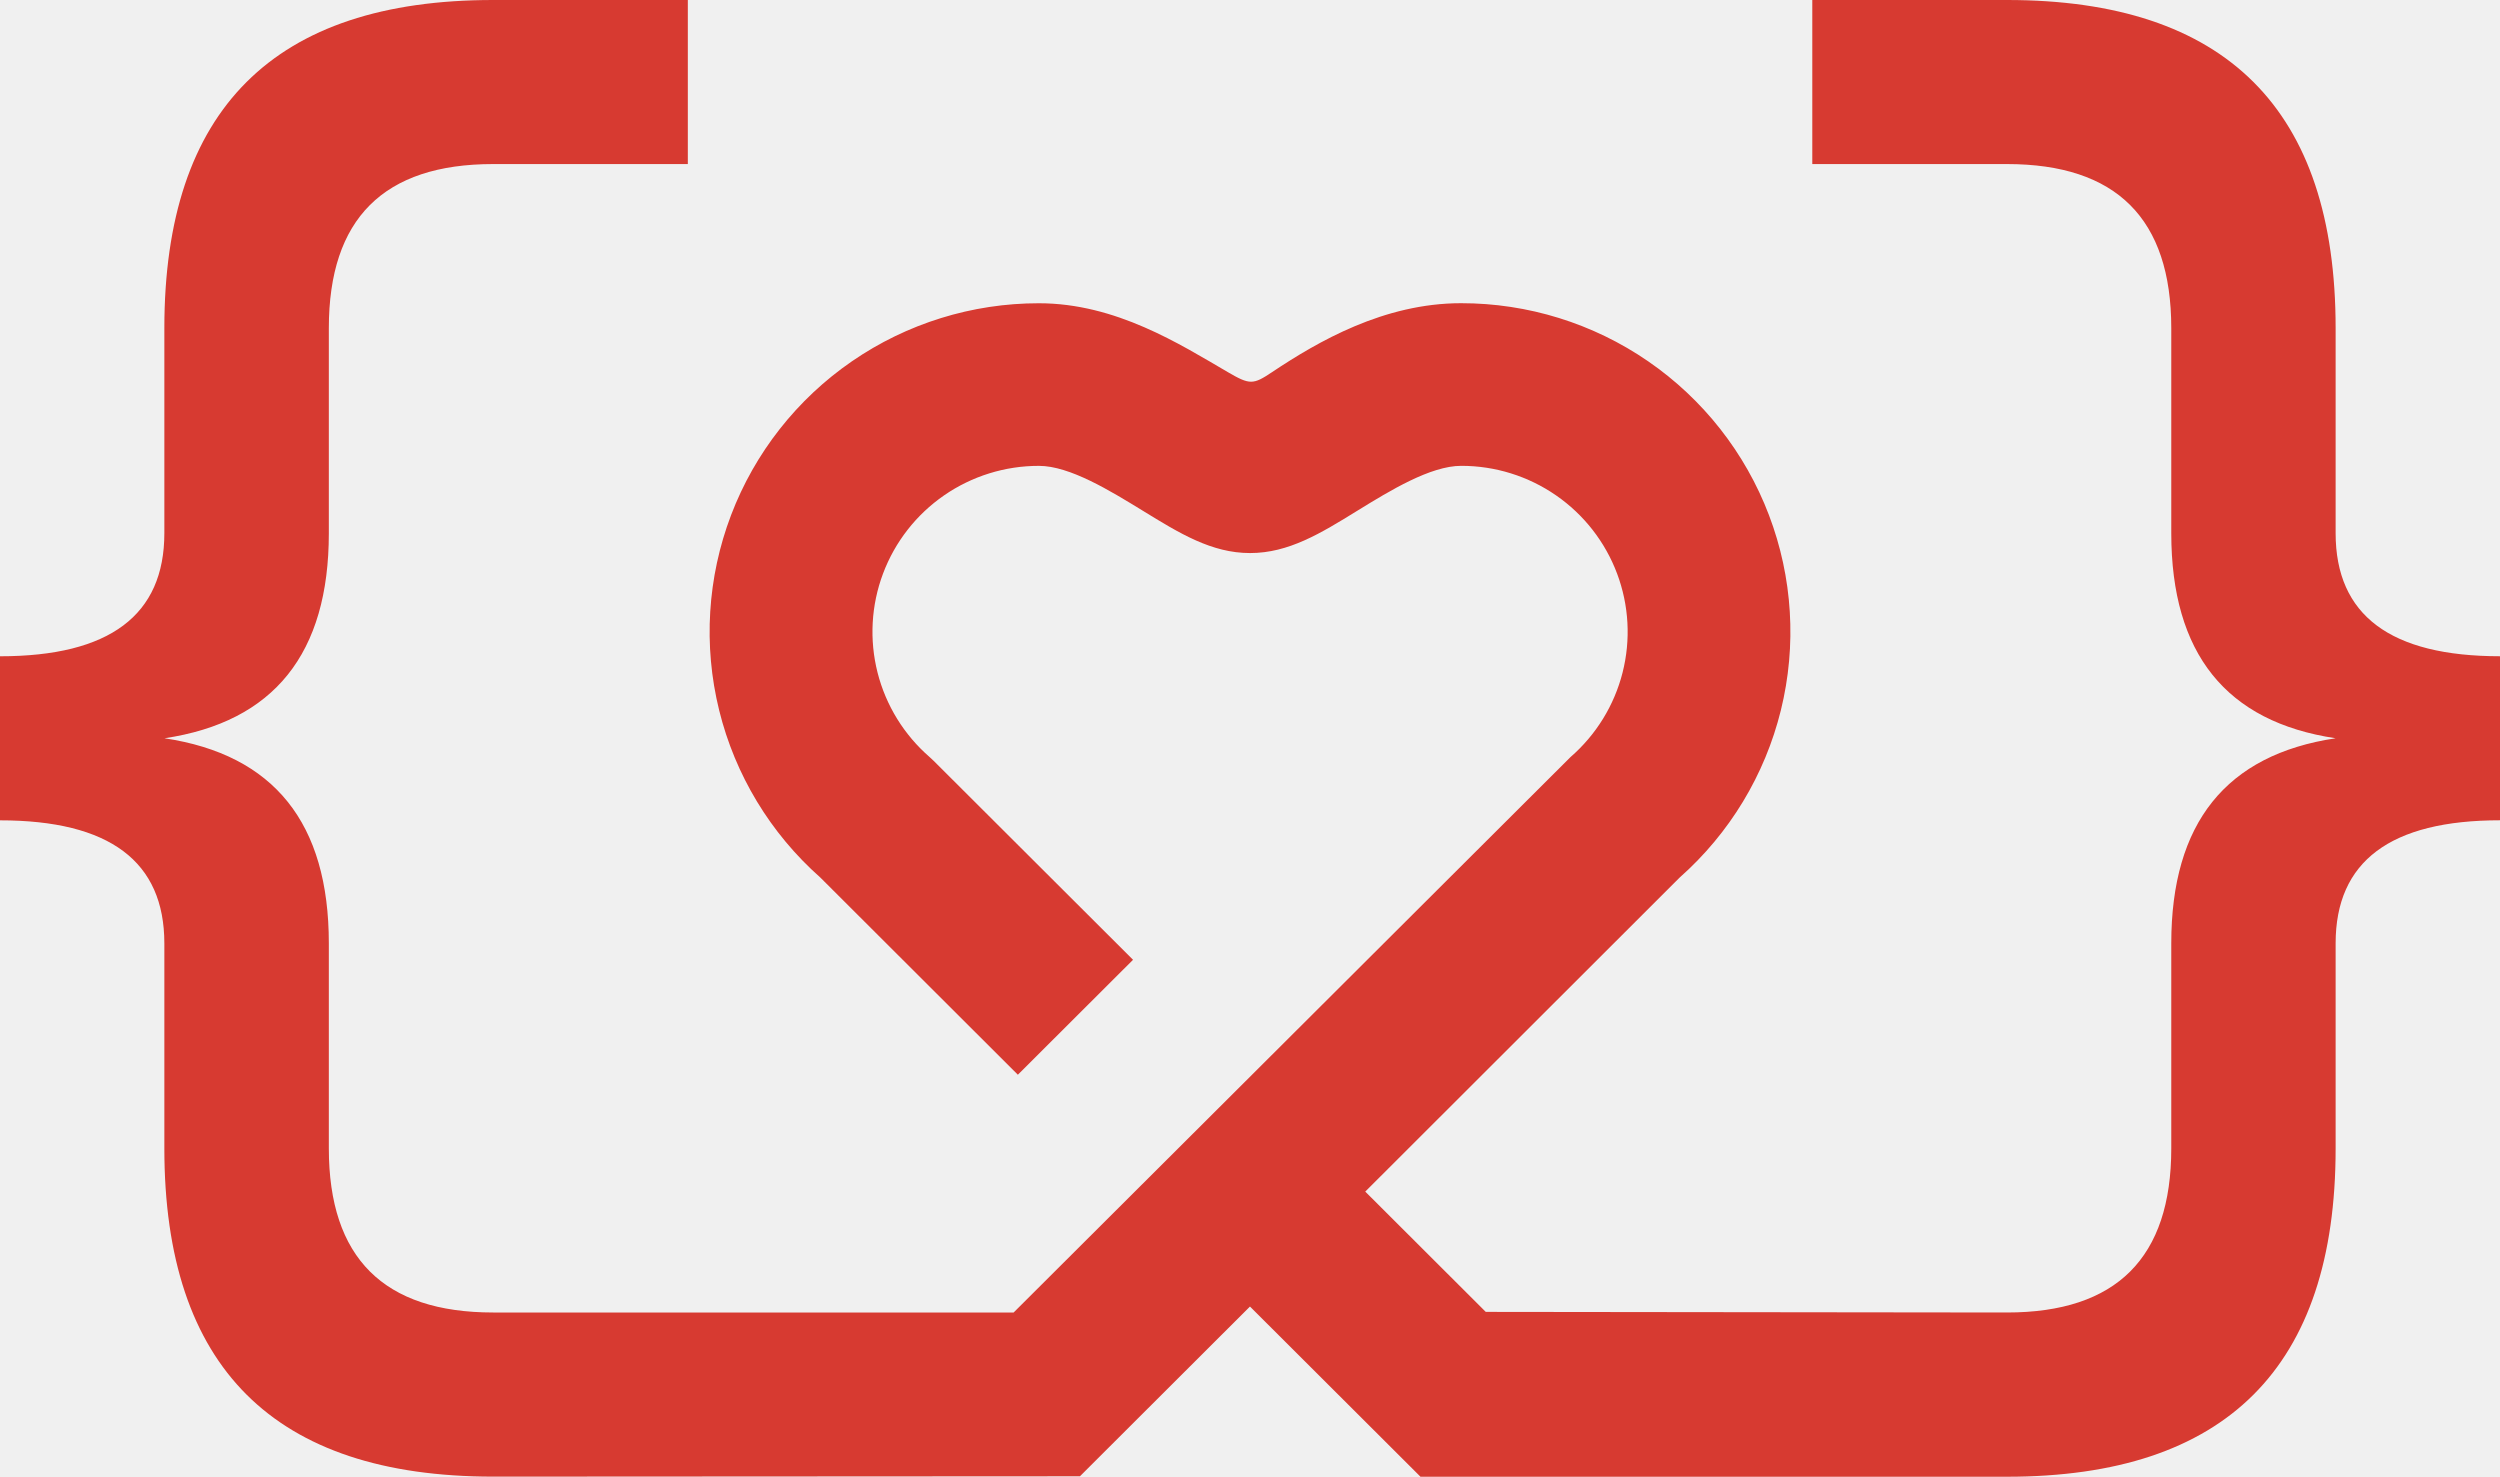
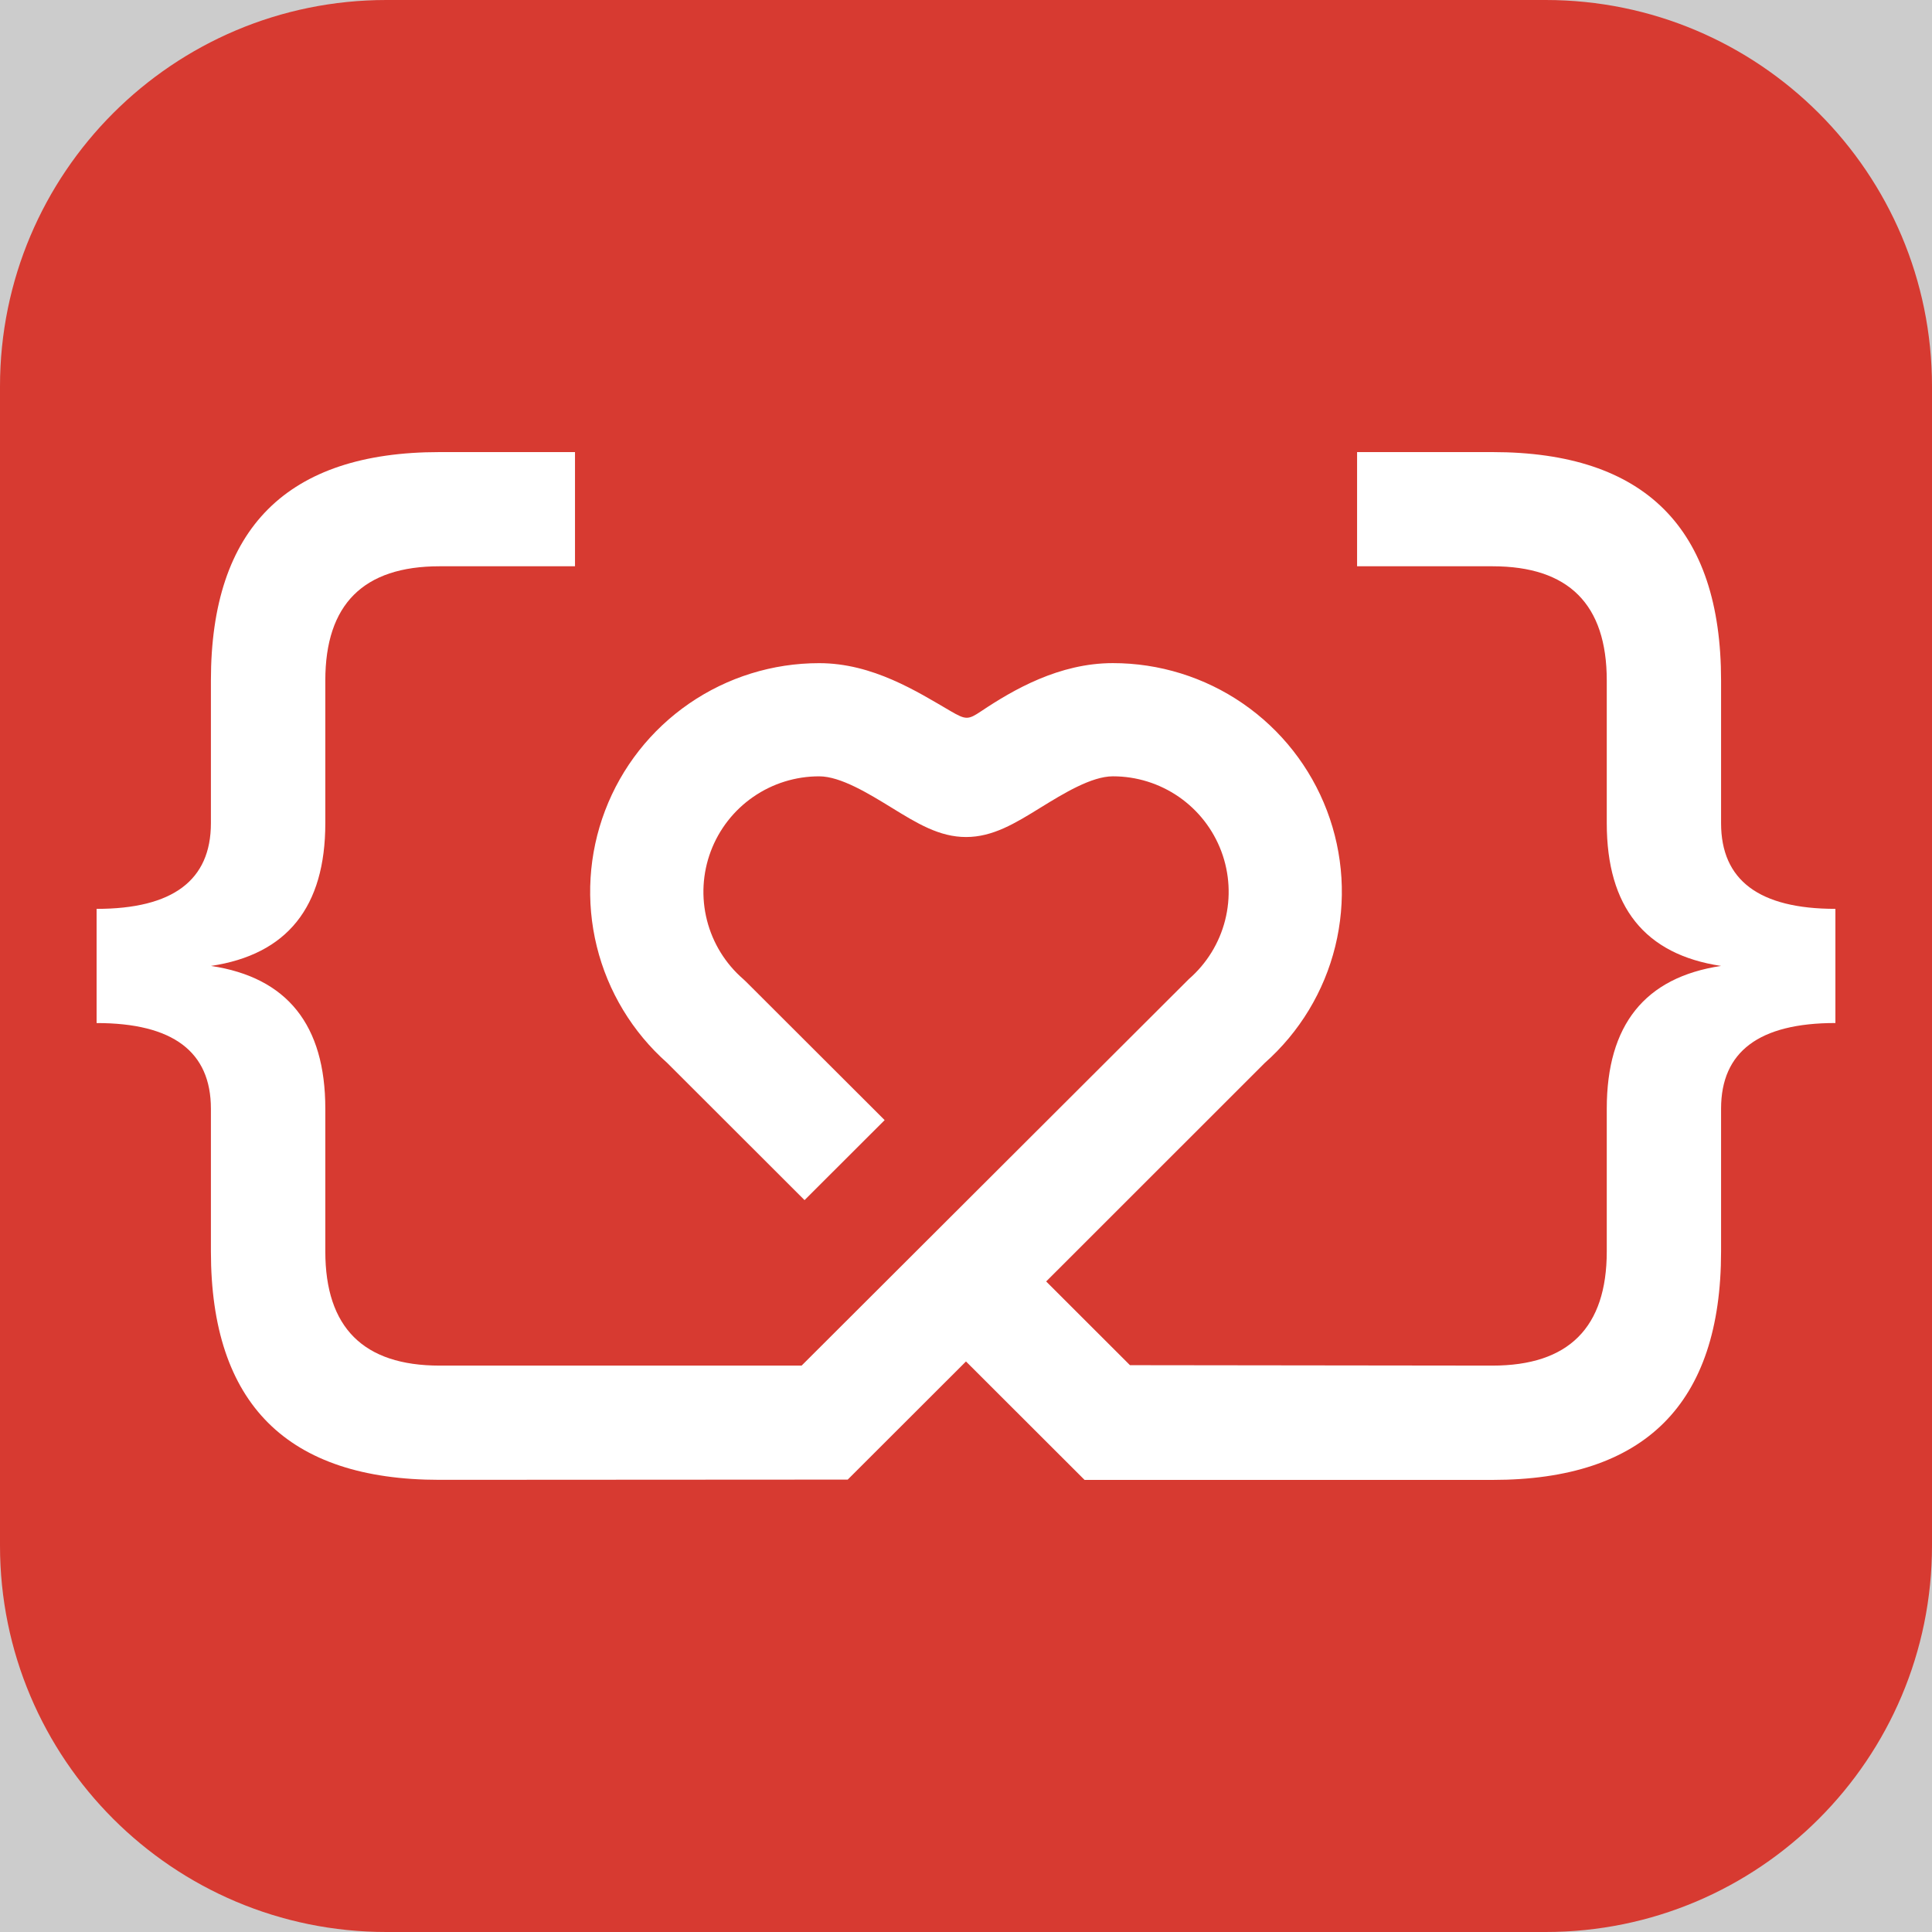
- <svg xmlns="http://www.w3.org/2000/svg" width="838" height="495" viewBox="0 0 838 495" fill="none">
-   <path d="M782.901 178.727V109.978C782.901 36.659 746.178 0 672.731 0H607.479V54.994H672.731C709.445 54.994 727.805 73.322 727.811 109.978V178.727C727.811 219.053 746.175 241.966 782.901 247.467C746.175 252.974 727.811 275.891 727.811 316.216V384.956C727.811 421.619 709.451 439.95 672.731 439.95L498.023 439.744L457.633 399.424L563.013 294.163C579.765 279.334 591.602 259.769 596.949 238.065C602.297 216.361 600.903 193.547 592.952 172.653C585.001 151.759 570.87 133.774 552.436 121.089C534.002 108.404 512.137 101.618 489.748 101.633C463.936 101.633 441.844 114.423 426.355 124.765C420.071 128.956 418.991 129.06 411.617 124.765C395.527 115.388 374.045 101.652 348.243 101.652C325.857 101.638 303.997 108.423 285.567 121.107C267.136 133.79 253.007 151.771 245.056 172.66C237.106 193.55 235.71 216.36 241.055 238.061C246.399 259.761 258.231 279.325 274.978 294.153L341.189 360.249L379.794 321.72L312.973 255.043L311.62 253.778C303.046 246.338 296.954 236.461 294.16 225.468C291.367 214.476 292.006 202.894 295.991 192.274C299.976 181.654 307.117 172.503 316.458 166.049C325.798 159.594 336.892 156.143 348.252 156.158C358.585 156.158 372.12 164.494 383.006 171.16C395.414 178.793 406.132 185.385 419.028 185.385C431.925 185.385 442.642 178.821 455.05 171.151C465.918 164.466 479.472 156.148 489.804 156.148C501.162 156.138 512.252 159.592 521.589 166.048C530.926 172.504 538.065 181.653 542.049 192.271C546.034 202.888 546.673 214.468 543.883 225.458C541.093 236.449 535.006 246.327 526.436 253.768L339.771 439.95H165.316C128.589 439.95 110.226 421.619 110.226 384.956V316.216C110.226 275.891 91.863 252.974 55.136 247.467C91.863 241.973 110.226 219.059 110.226 178.727V109.978C110.226 73.316 128.589 54.987 165.316 54.994H230.559V0H165.316C91.832 0 55.09 36.659 55.09 109.978V178.727C55.09 206.232 36.726 219.984 0 219.984V274.978C36.726 274.978 55.09 288.73 55.09 316.235V384.975C55.09 458.294 91.816 494.956 165.269 494.963L361.994 494.85L418.991 437.953L476.147 495H528.193H672.731C746.172 495 782.895 458.337 782.901 385.013V316.216C782.901 288.712 801.267 274.959 838 274.959V219.975C801.274 219.975 782.907 206.226 782.901 178.727Z" fill="#D73A31" />
+ <svg xmlns="http://www.w3.org/2000/svg" width="500" height="500" viewBox="0 0 500 500" fill="none">
+   <rect width="500" height="500" fill="#CCCCCC" />
+   <rect width="500" height="500" rx="100" fill="#D73A31" />
+   <path d="M445.412 213.043V176.099C445.412 136.7 425.692 117 386.252 117H351.212V146.552H386.252C405.967 146.552 415.826 156.401 415.83 176.099V213.043C415.83 234.713 425.69 247.026 445.412 249.982C425.69 252.942 415.83 265.256 415.83 286.926V323.865C415.83 343.567 405.97 353.418 386.252 353.418L292.435 353.307L270.746 331.64L327.334 275.075C336.33 267.107 342.686 256.593 345.558 244.93C348.429 233.267 347.681 221.007 343.411 209.779C339.141 198.551 331.553 188.887 321.654 182.07C311.755 175.253 300.014 171.607 287.991 171.615C274.13 171.615 262.267 178.488 253.949 184.045C250.575 186.298 249.995 186.353 246.035 184.045C237.395 179.007 225.86 171.625 212.004 171.625C199.983 171.618 188.244 175.264 178.347 182.08C168.45 188.895 160.863 198.558 156.594 209.783C152.324 221.009 151.575 233.266 154.445 244.928C157.315 256.589 163.668 267.102 172.661 275.07L208.216 310.588L228.947 289.884L193.064 254.054L192.338 253.373C187.733 249.376 184.462 244.068 182.962 238.161C181.462 232.254 181.805 226.03 183.945 220.323C186.085 214.616 189.92 209.699 194.936 206.23C199.951 202.761 205.909 200.907 212.009 200.915C217.557 200.915 224.826 205.395 230.672 208.977C237.335 213.079 243.09 216.621 250.015 216.621C256.94 216.621 262.696 213.094 269.359 208.972C275.194 205.379 282.473 200.91 288.021 200.91C294.12 200.905 300.076 202.761 305.09 206.23C310.104 209.699 313.937 214.615 316.077 220.321C318.216 226.027 318.56 232.249 317.061 238.155C315.563 244.062 312.294 249.369 307.693 253.368L207.454 353.418H113.773C94.052 353.418 84.191 343.567 84.191 323.865V286.926C84.191 265.256 74.33 252.942 54.608 249.982C74.33 247.03 84.191 234.717 84.191 213.043V176.099C84.191 156.398 94.052 146.549 113.773 146.552H148.809V117H113.773C74.313 117 54.583 136.7 54.583 176.099V213.043C54.583 227.824 44.722 235.214 25 235.214V264.766C44.722 264.766 54.583 272.156 54.583 286.936V323.875C54.583 363.275 74.305 382.976 113.748 382.98L219.388 382.919L249.995 352.344L280.687 383H308.636H386.252C425.689 383 445.409 363.299 445.412 323.896V286.926C445.412 272.146 455.275 264.756 475 264.756V235.209C455.278 235.209 445.416 227.82 445.412 213.043Z" fill="white" />
</svg>
